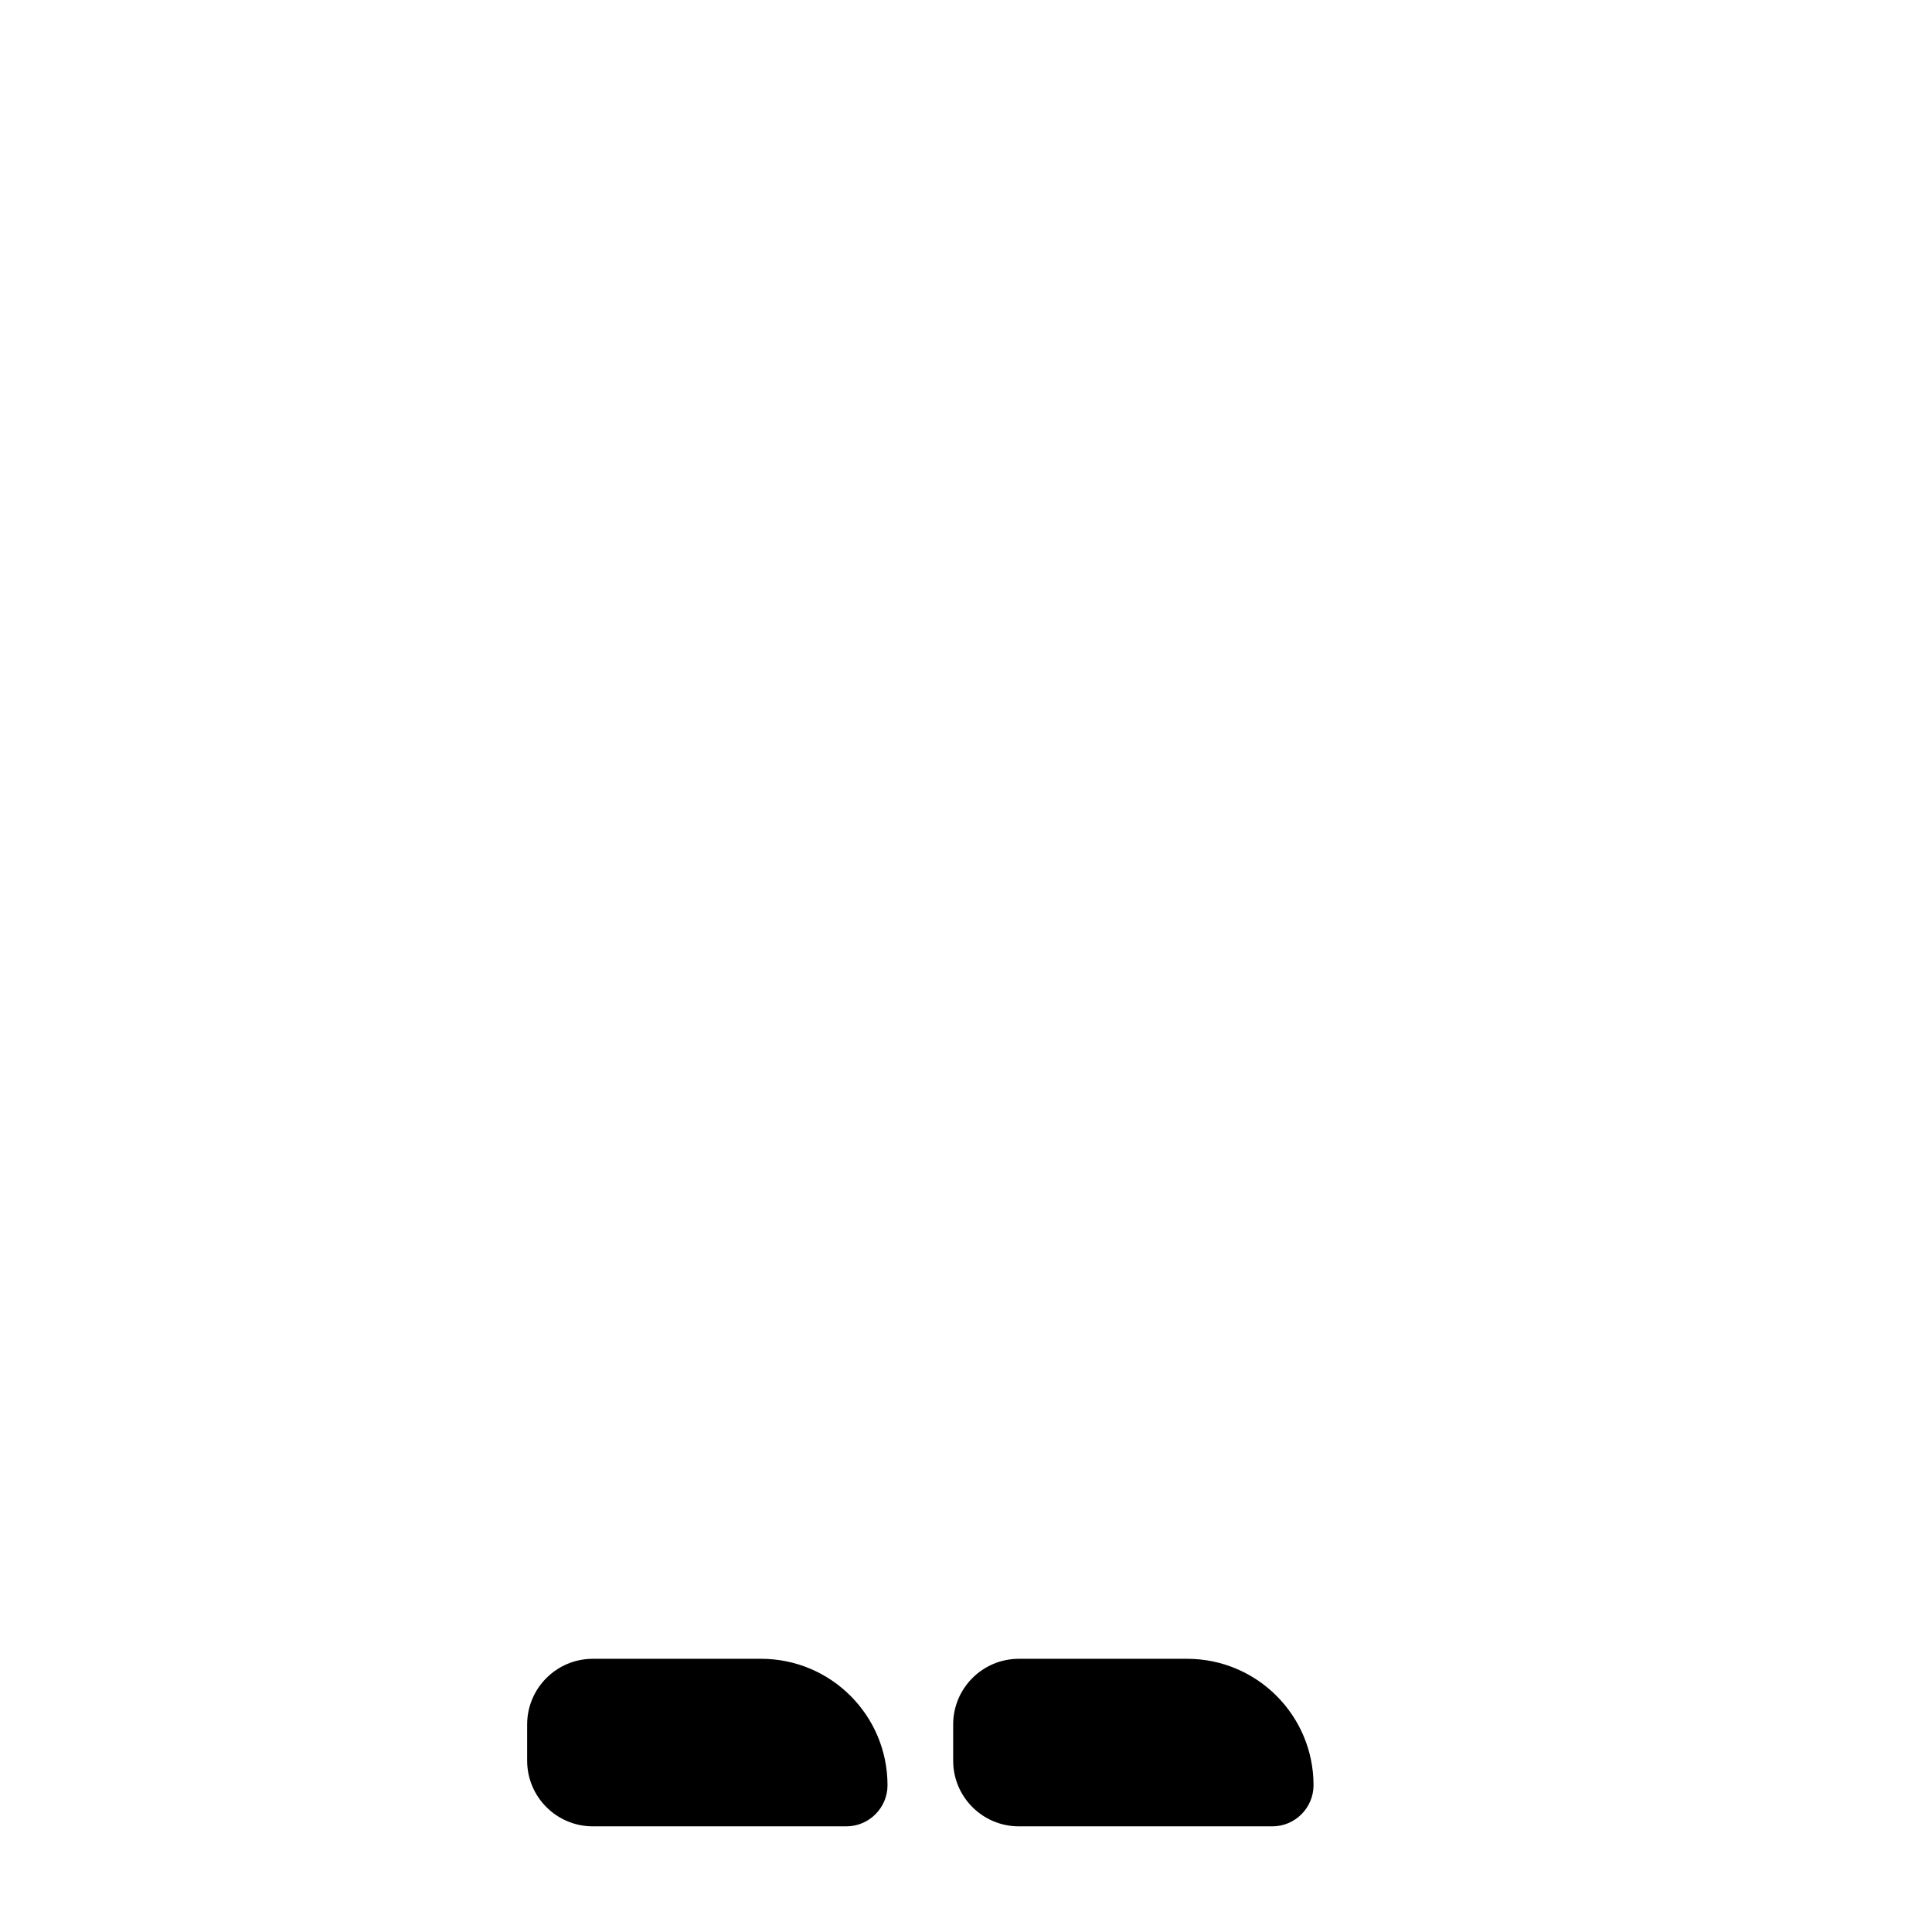
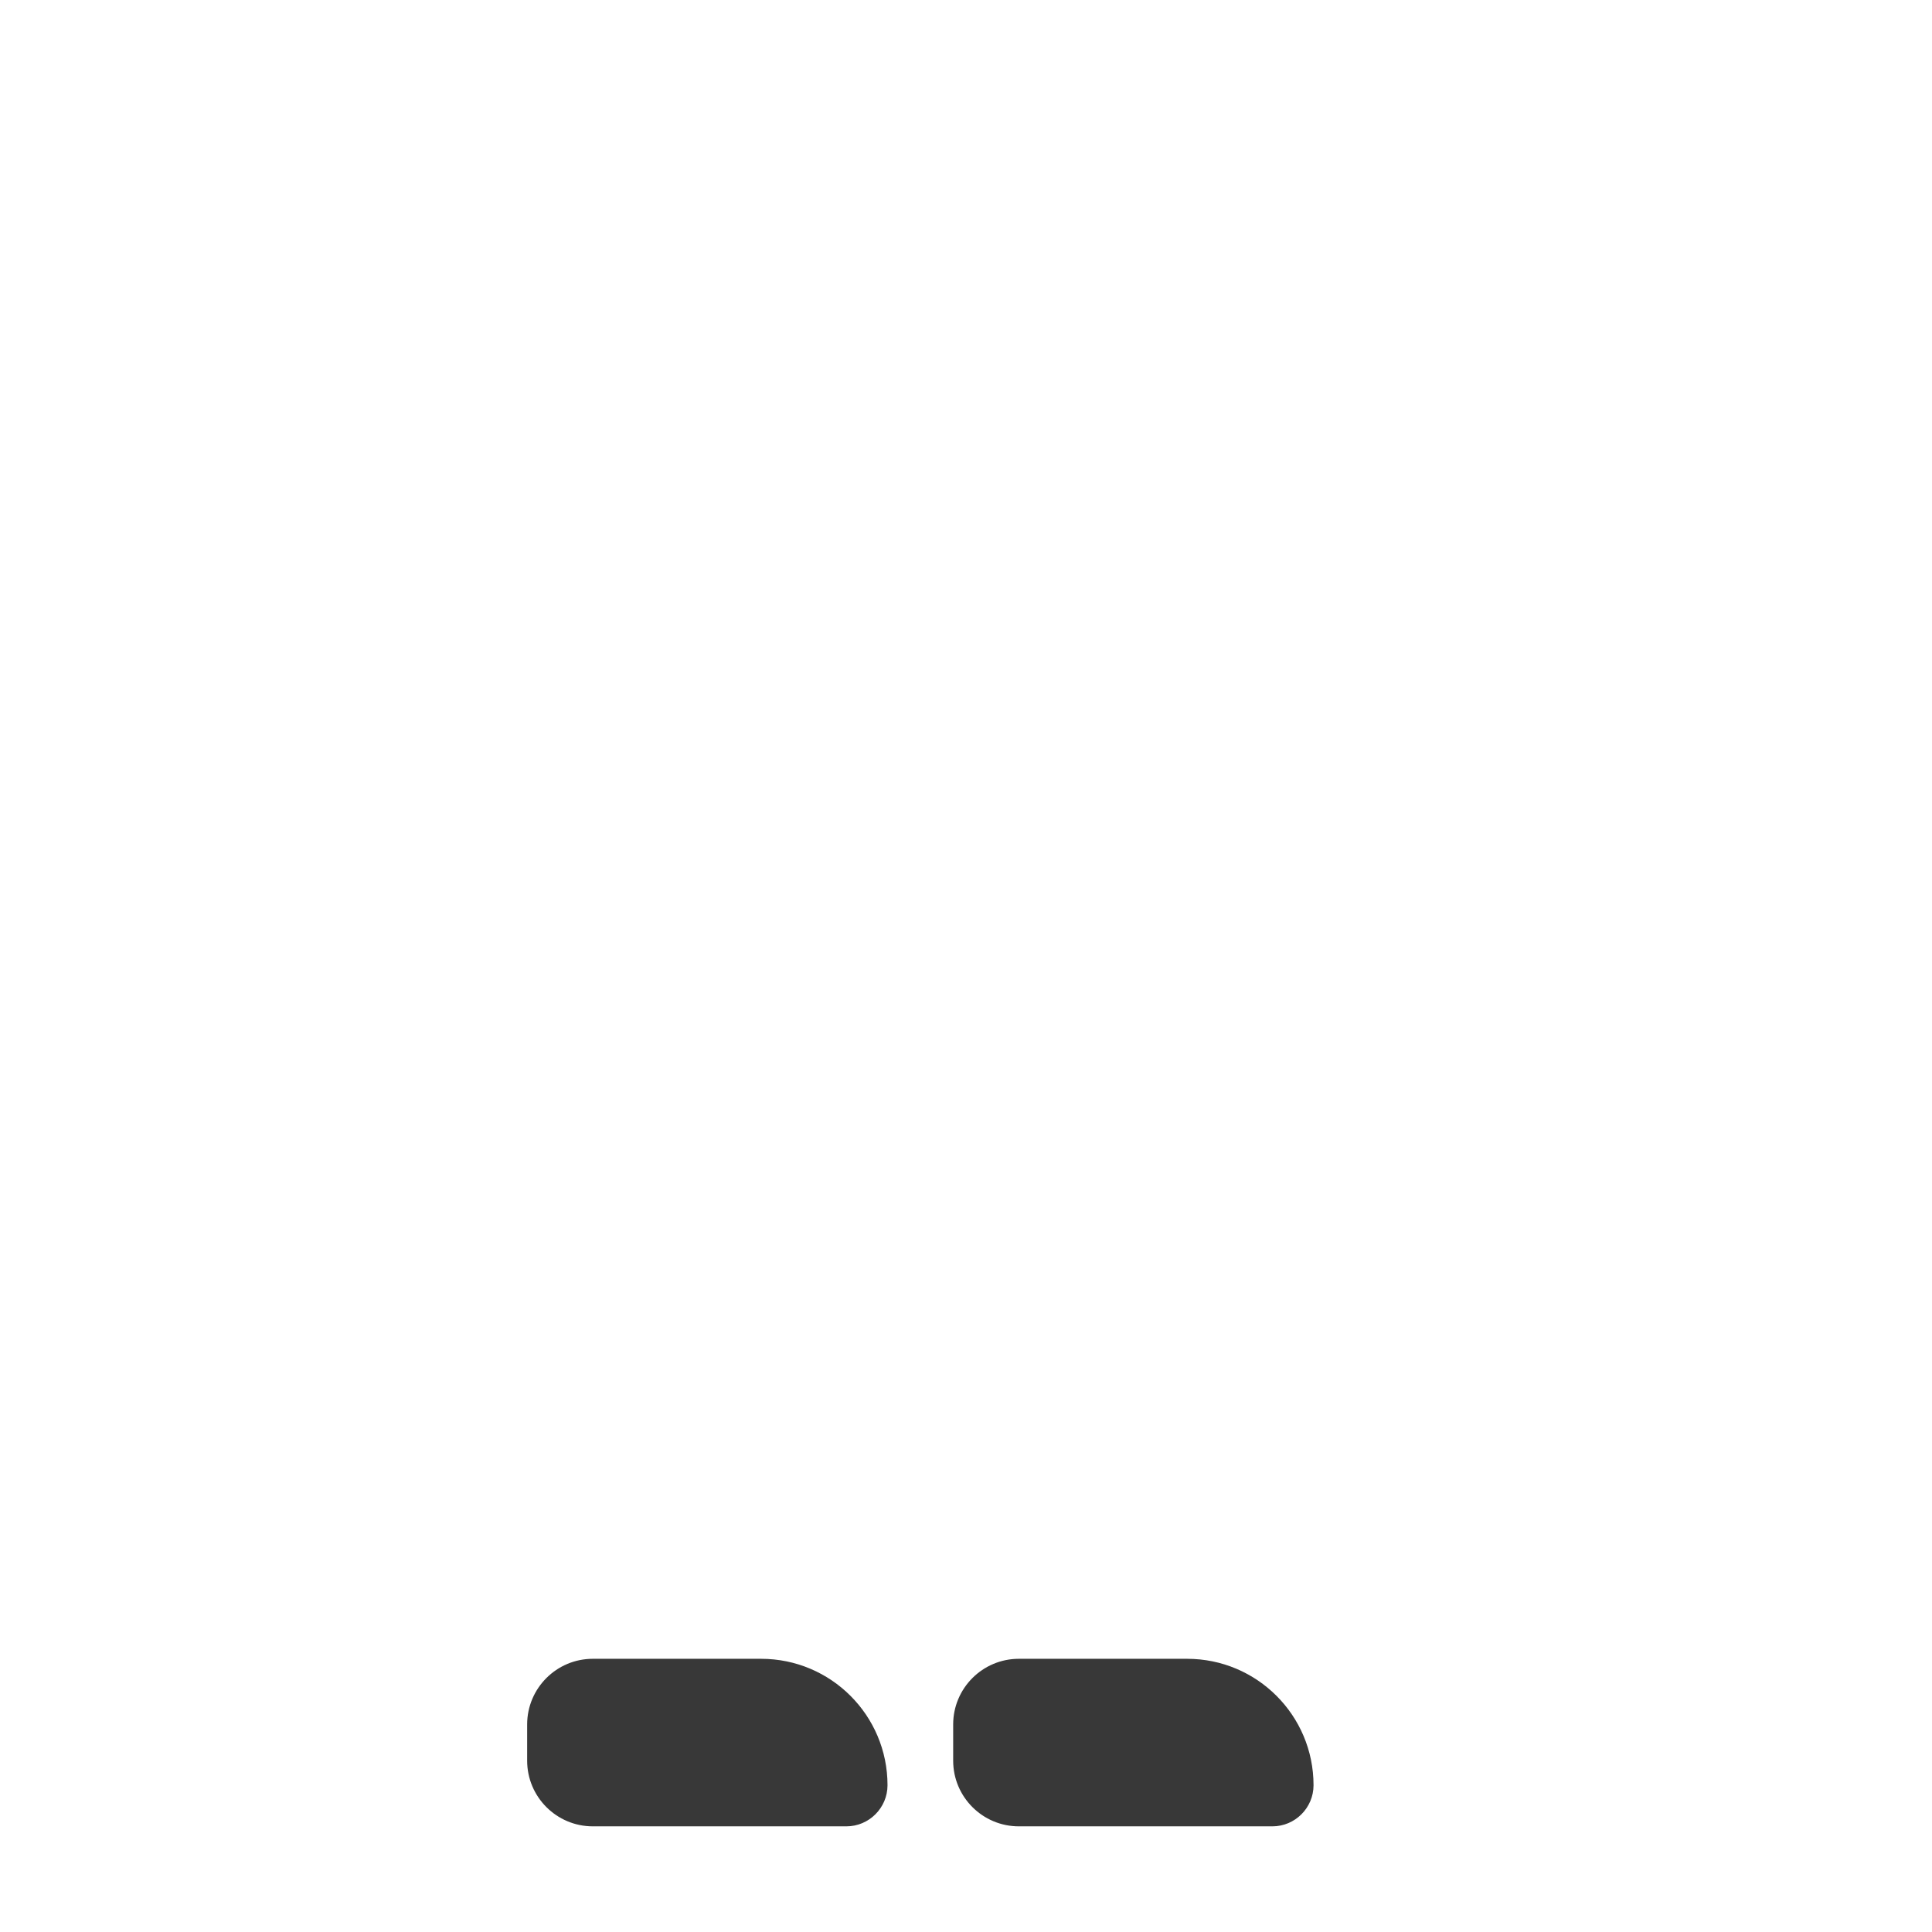
<svg xmlns="http://www.w3.org/2000/svg" version="1.1" id="Layer_1" x="0px" y="0px" viewBox="0 0 512 512" style="enable-background:new 0 0 512 512;" xml:space="preserve">
-   <g fill="#000000">
-     <path class="shoe" d="M201.7,439.6h-44.6c-9.6,0-17.4,7.8-17.4,17.4v9.6c0,9.6,7.8,17.4,17.4,17.4h67.2c6,0,10.9-4.9,10.9-10.9   C235.2,454.6,220.2,439.6,201.7,439.6z" />
-     <path class="shoe" d="M314.6,439.6H270c-9.6,0-17.4,7.8-17.4,17.4v9.6c0,9.6,7.8,17.4,17.4,17.4h67.2c6,0,10.9-4.9,10.9-10.9   C348.1,454.6,333.1,439.6,314.6,439.6z" />
+   <g>
+     <path style="fill:#383838;" d="M201.7,439.6h-44.6c-9.6,0-17.4,7.8-17.4,17.4v9.6c0,9.6,7.8,17.4,17.4,17.4h67.2   c6,0,10.9-4.9,10.9-10.9C235.2,454.6,220.2,439.6,201.7,439.6z" />
+     <path style="fill:#383838;" d="M314.6,439.6H270c-9.6,0-17.4,7.8-17.4,17.4v9.6c0,9.6,7.8,17.4,17.4,17.4h67.2   c6,0,10.9-4.9,10.9-10.9C348.1,454.6,333.1,439.6,314.6,439.6z" />
  </g>
</svg>
